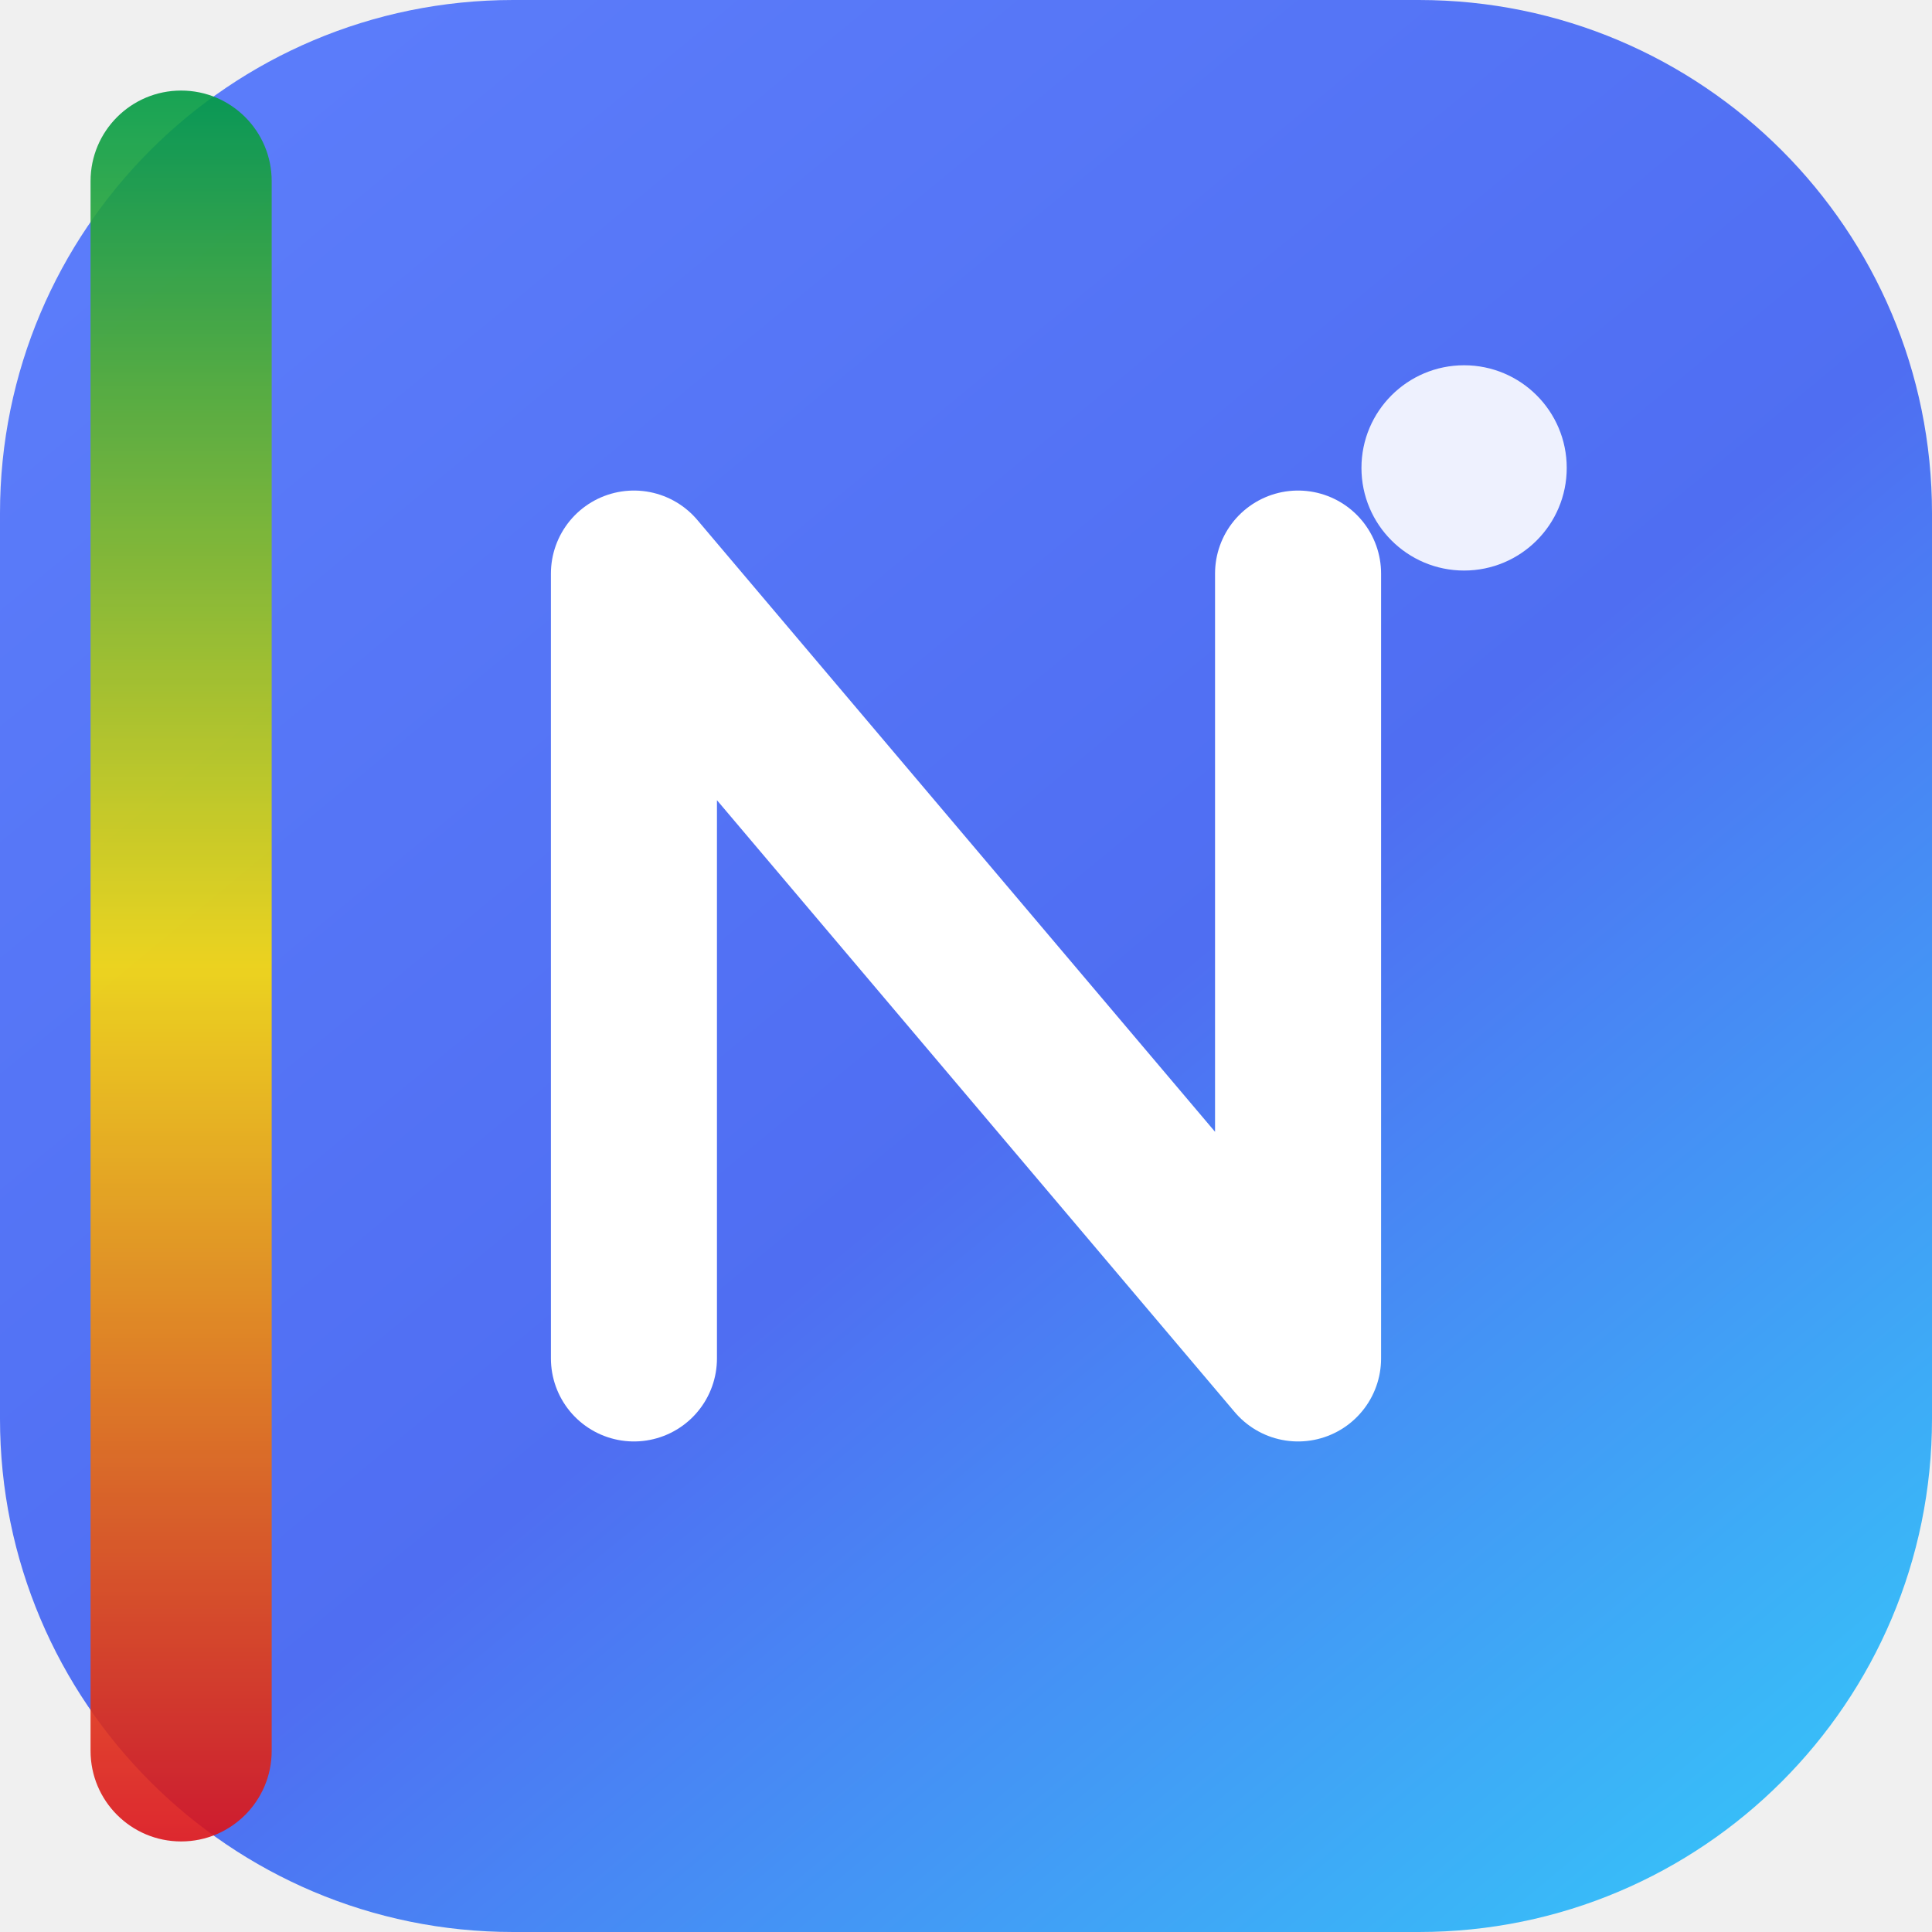
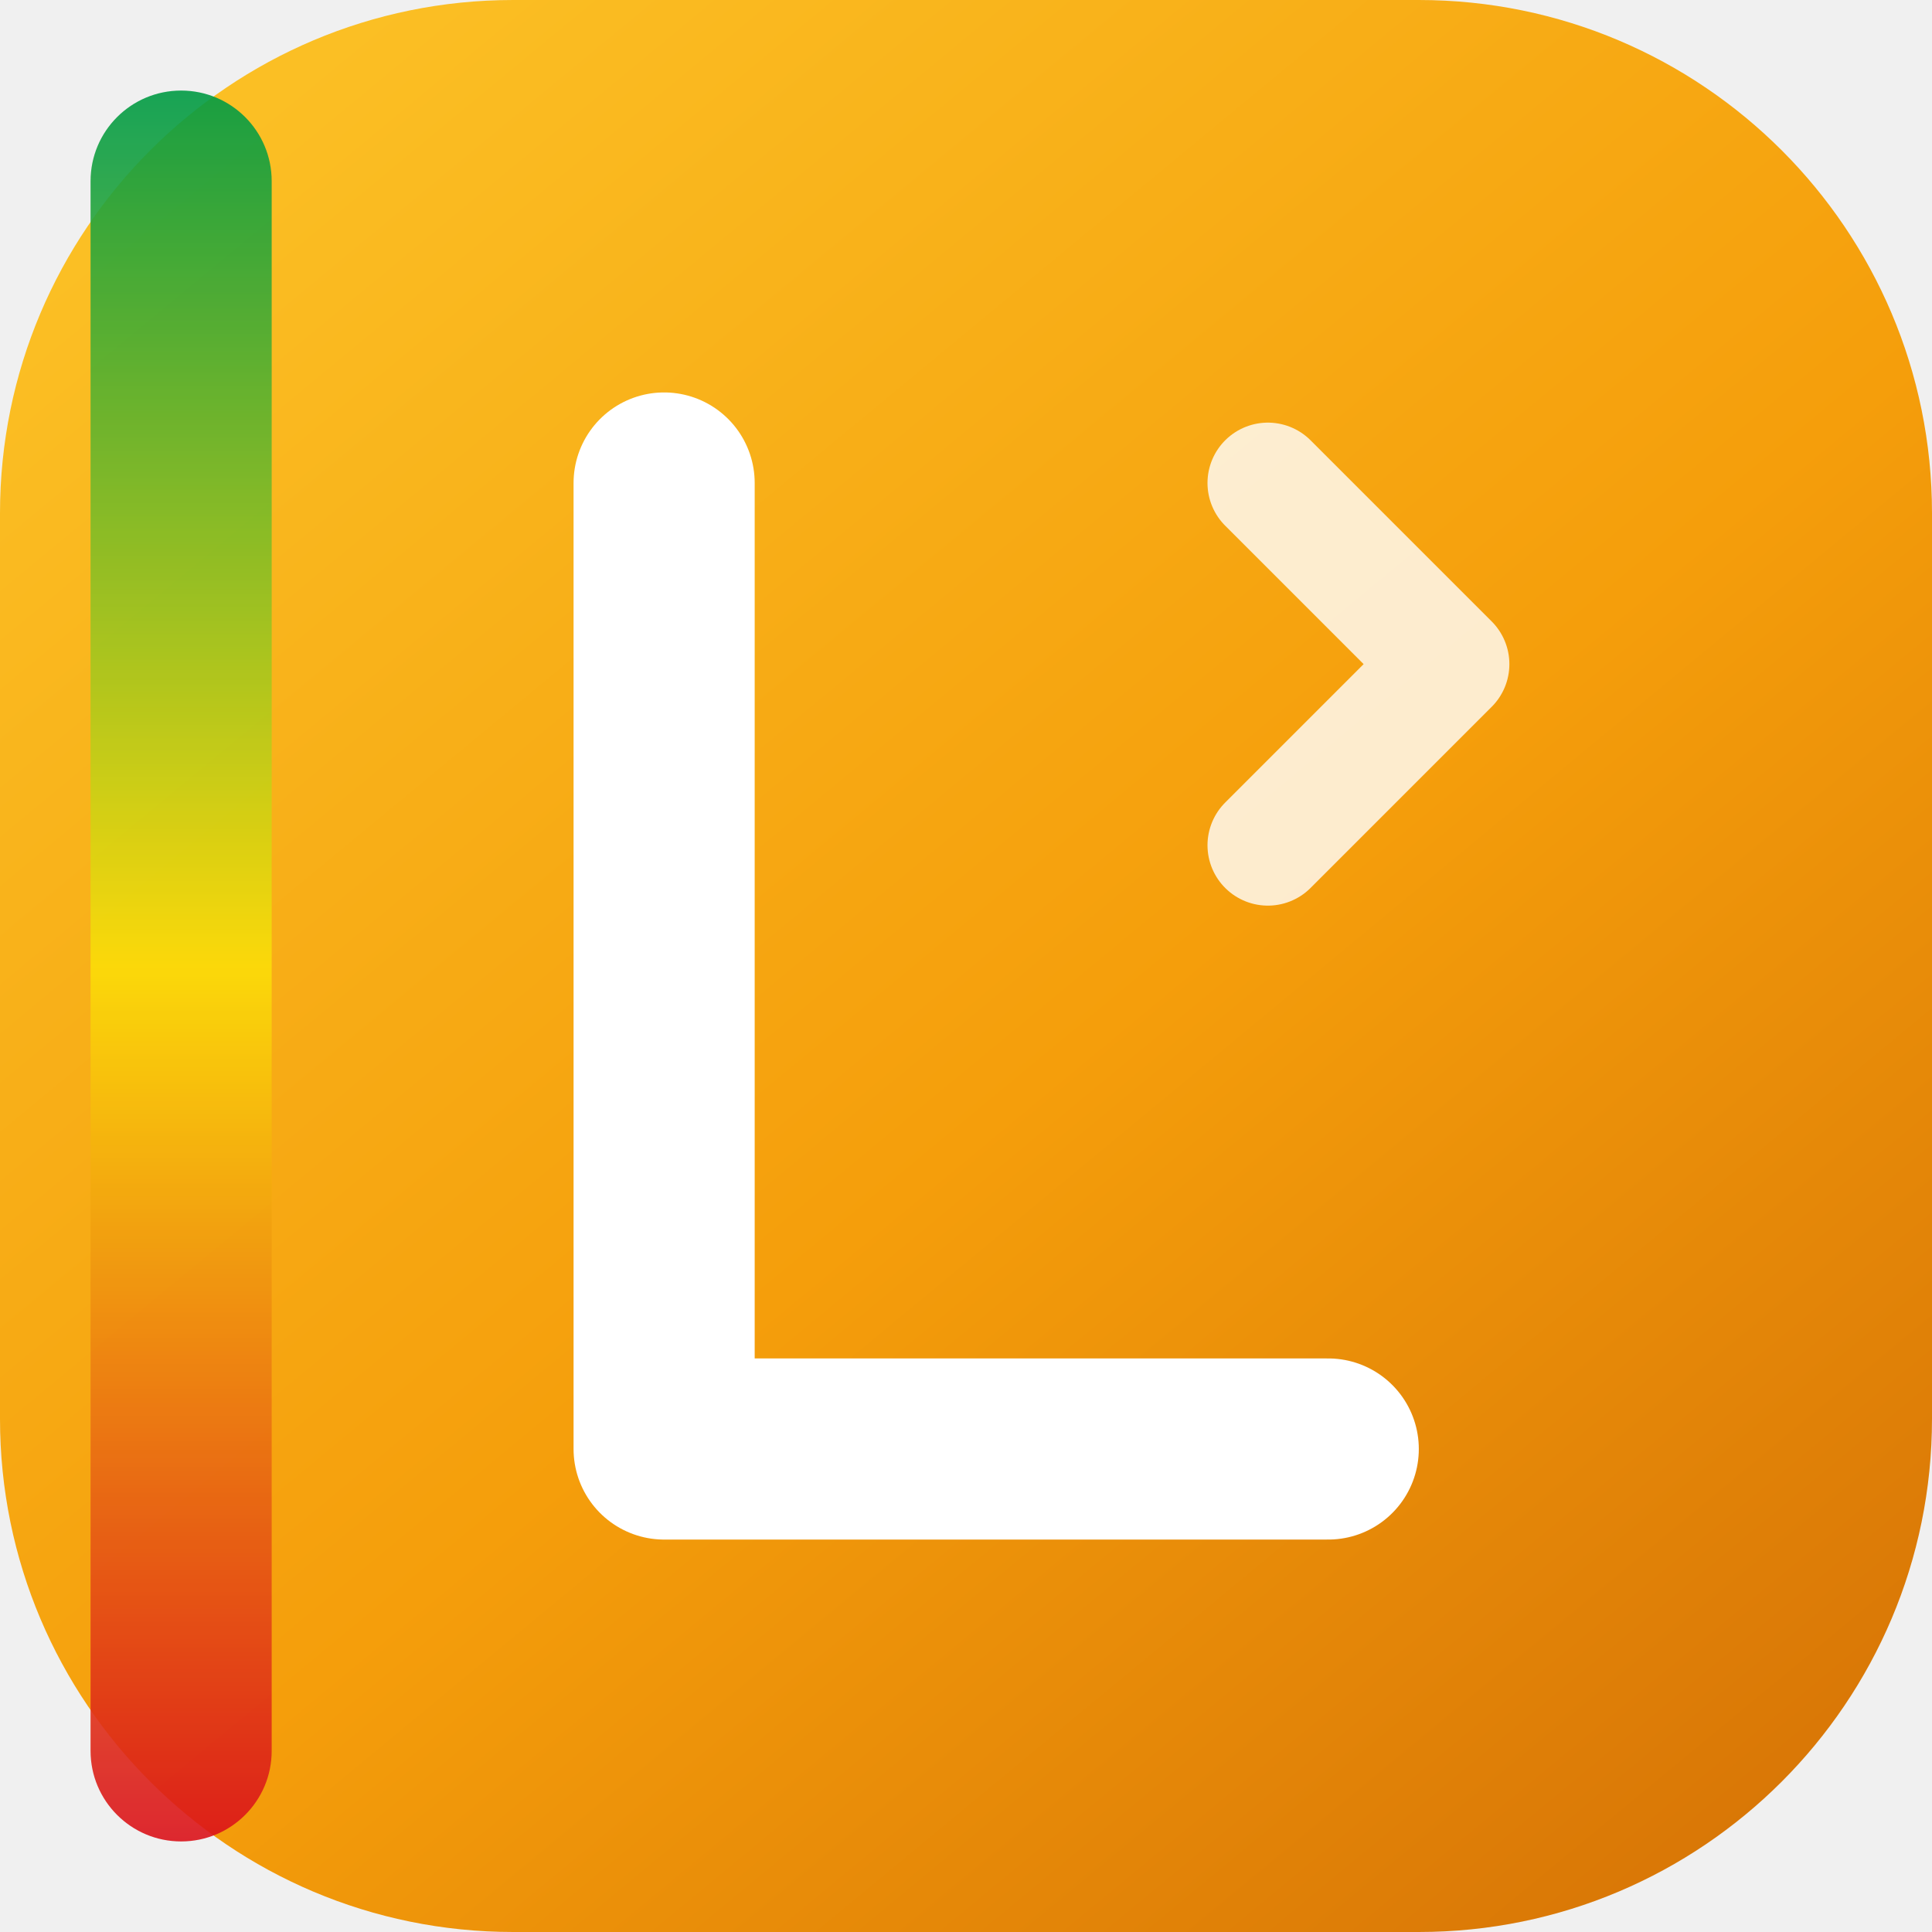
<svg xmlns="http://www.w3.org/2000/svg" viewBox="0 0 64 64" fill="none">
  <defs>
-     <linearGradient id="nxg" x1="8" y1="4" x2="56" y2="62" gradientUnits="userSpaceOnUse">
-       <stop offset="0" stop-color="#5b7cfa" />
-       <stop offset="0.55" stop-color="#4f6ef2" />
-       <stop offset="1" stop-color="#38bdf8" />
+     <linearGradient id="lyx" x1="8" y1="4" x2="56" y2="62" gradientUnits="userSpaceOnUse">
+       <stop offset="0" stop-color="#fbbf24" />
+       <stop offset="0.55" stop-color="#f59e0b" />
+       <stop offset="1" stop-color="#d97706" />
    </linearGradient>
    <linearGradient id="etflag" x1="0" y1="0" x2="0" y2="1">
      <stop offset="0" stop-color="#009A44" />
      <stop offset="0.5" stop-color="#FCDD09" />
      <stop offset="1" stop-color="#DA121A" />
    </linearGradient>
  </defs>
-   <rect width="64" height="64" rx="17" fill="url(#nxg)" />
-   <path d="M21 45V19l22 26V19" stroke="white" stroke-width="5.5" stroke-linecap="round" stroke-linejoin="round" />
-   <circle cx="48.5" cy="15.5" r="3.4" fill="white" fill-opacity="0.9" />
+   <rect width="64" height="64" rx="17" fill="url(#lyx)" />
+   <path d="M22 16 L22 48 L44 48" stroke="white" stroke-width="6" stroke-linecap="round" stroke-linejoin="round" />
+   <path d="M42 16 L48 22 L42 28" stroke="white" stroke-width="4" stroke-linecap="round" stroke-linejoin="round" fill="none" opacity="0.8" />
  <rect x="3" y="3" width="6" height="58" rx="3" fill="url(#etflag)" opacity="0.9" />
</svg>
